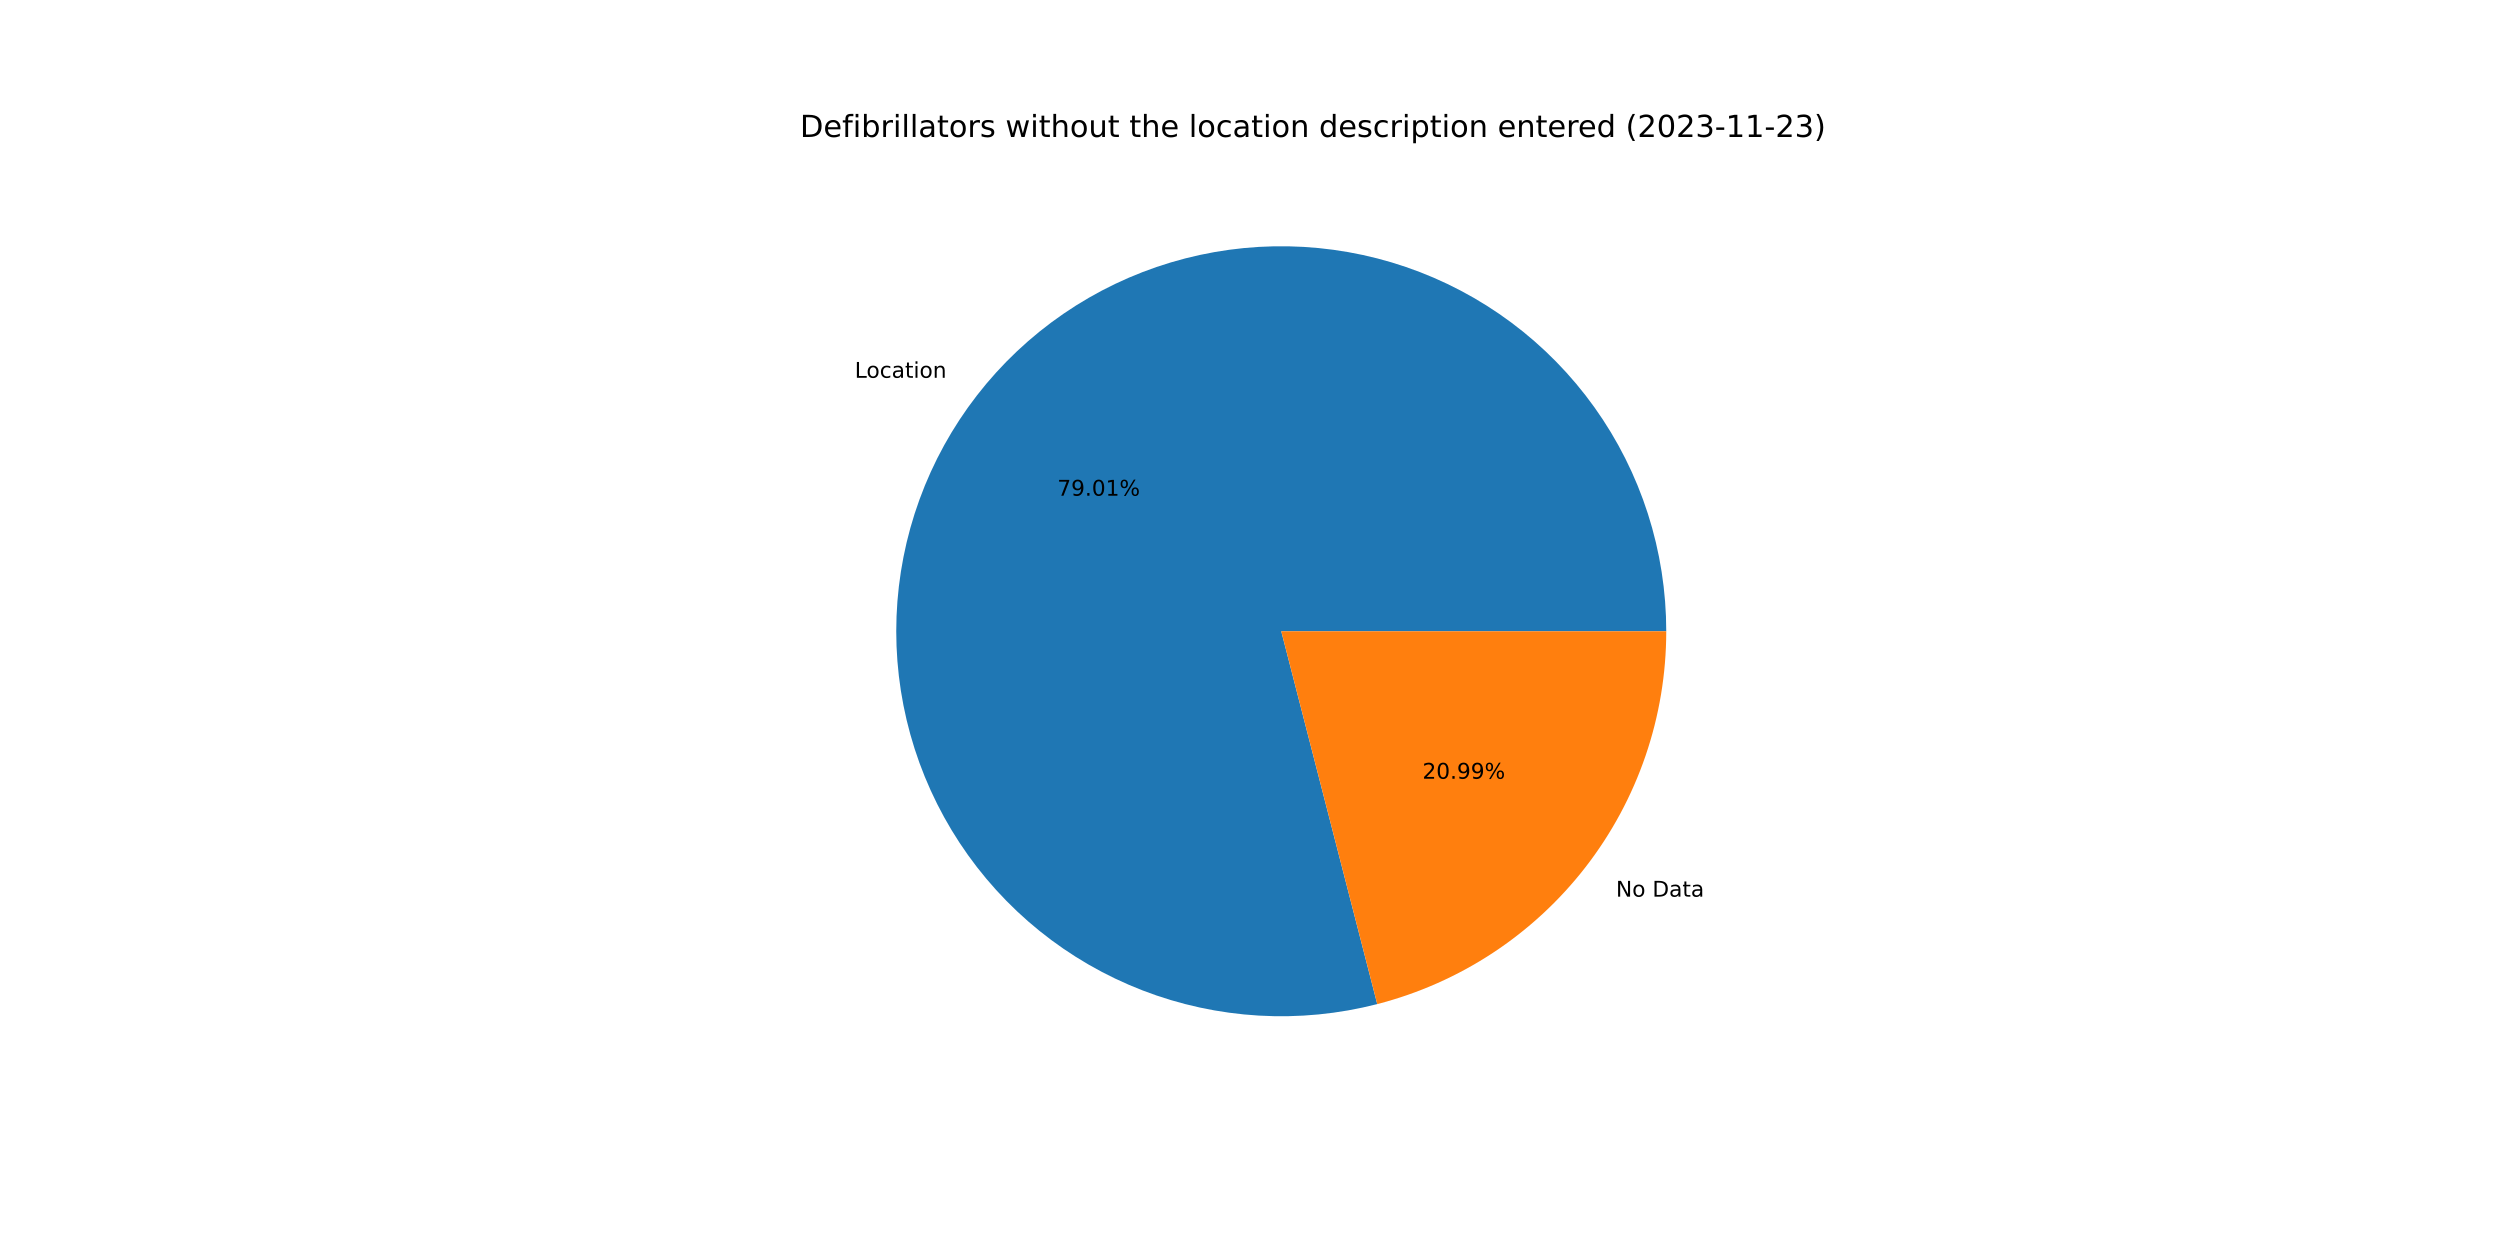
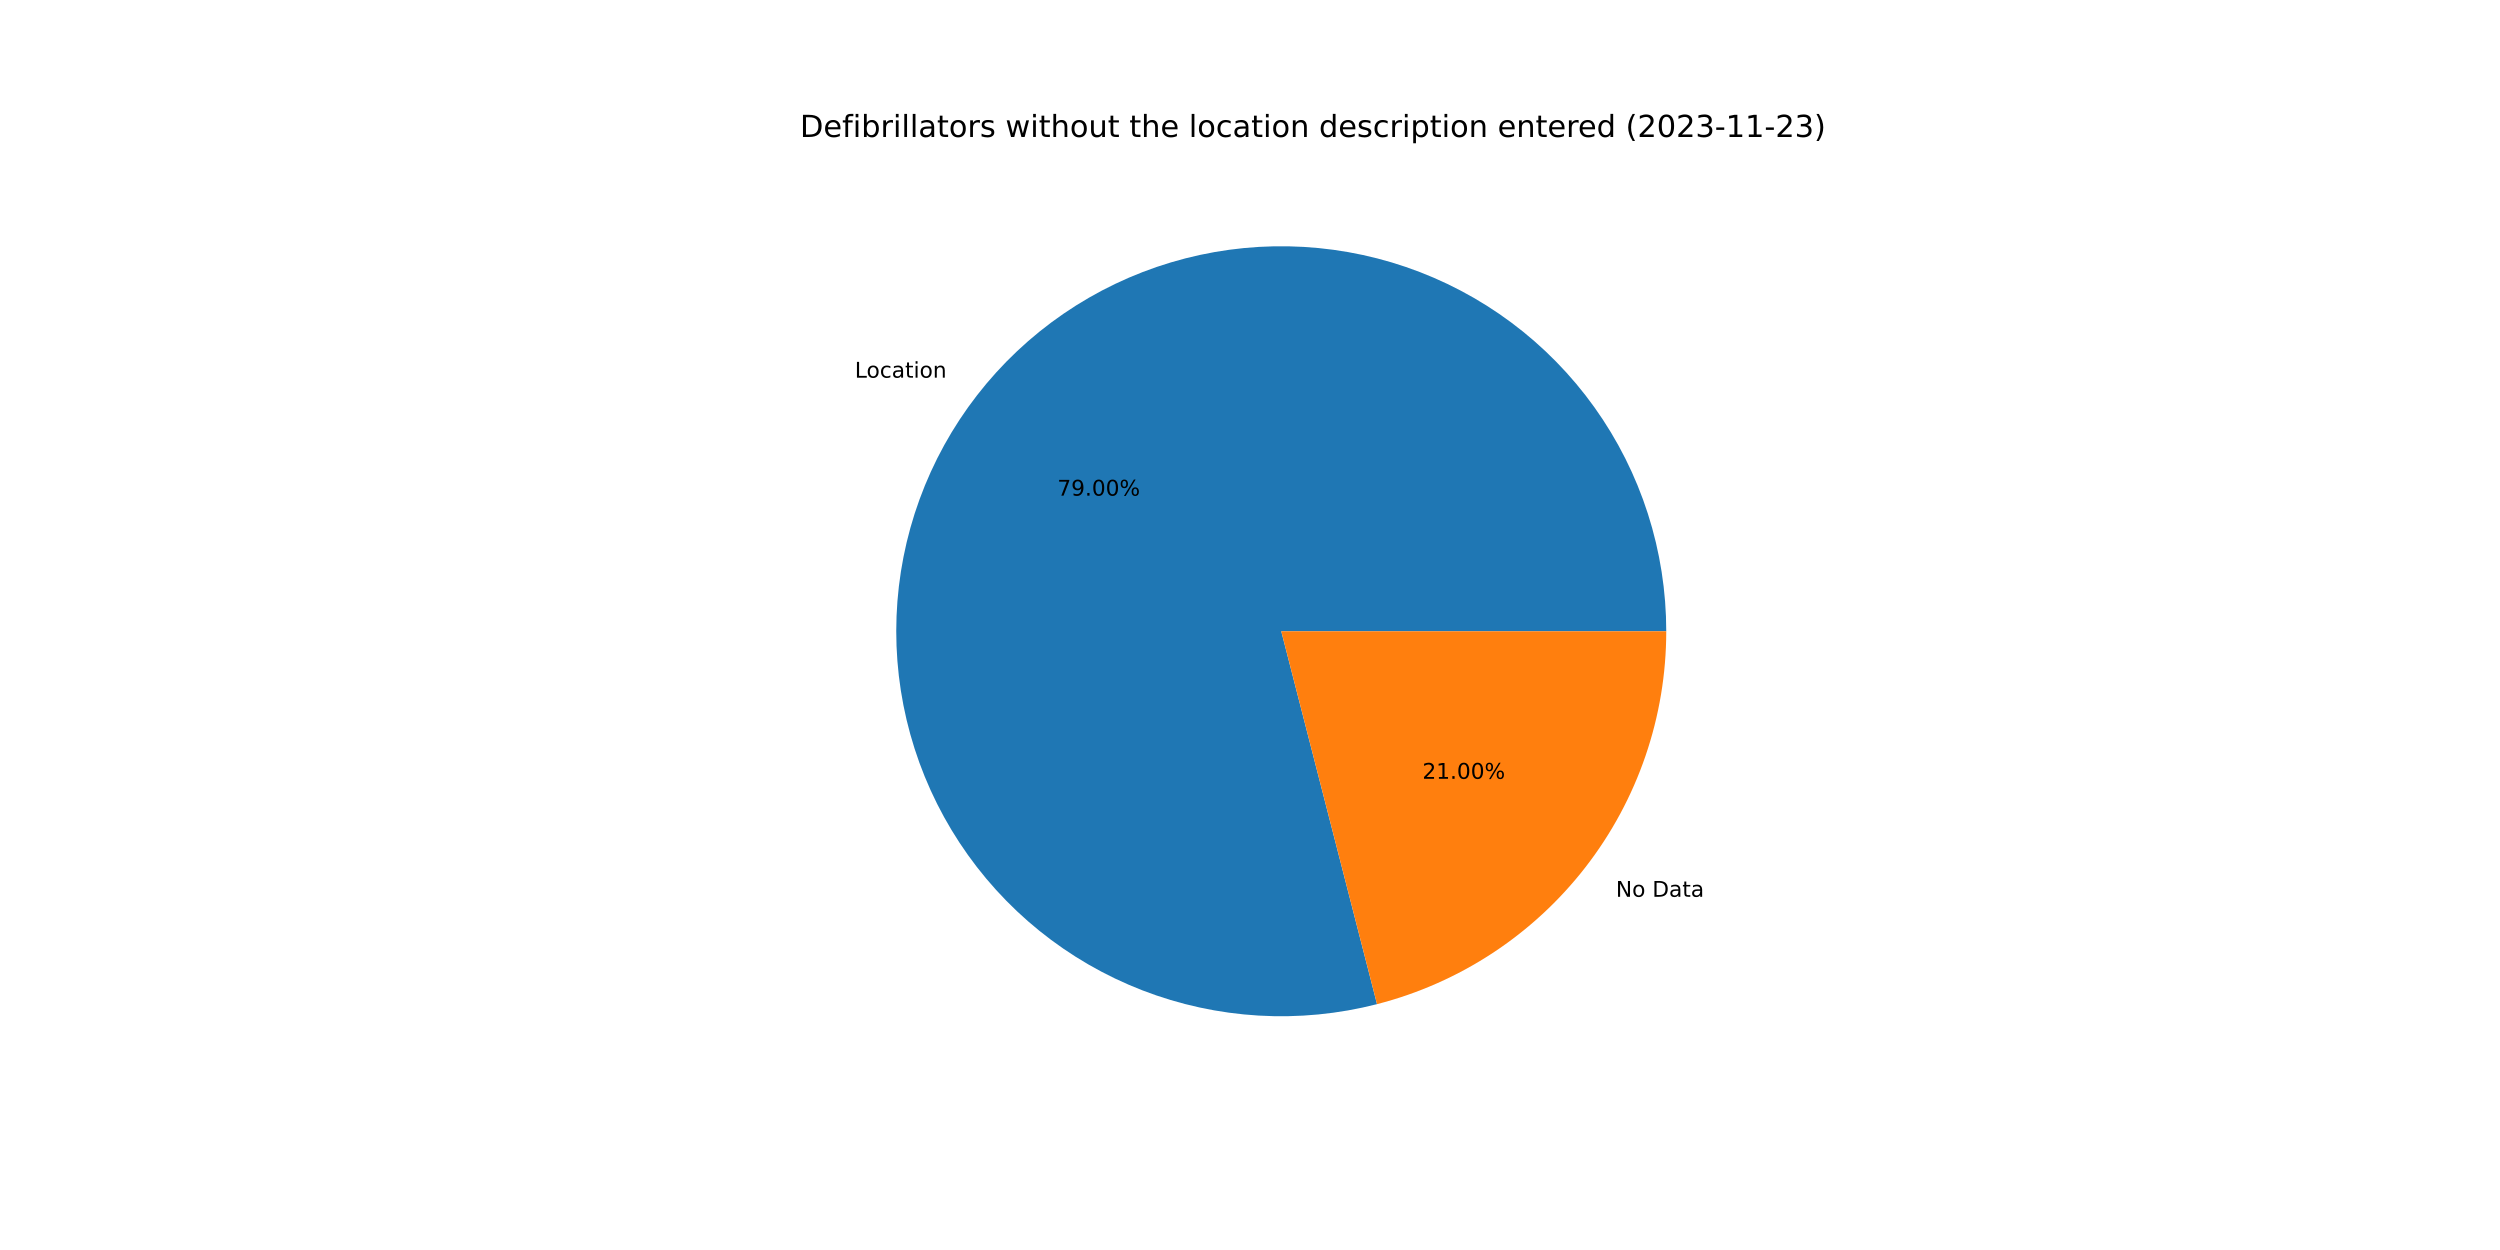
<svg xmlns="http://www.w3.org/2000/svg" xmlns:xlink="http://www.w3.org/1999/xlink" width="1152pt" height="576pt" viewBox="0 0 1152 576" version="1.1">
  <defs>
    <style type="text/css">*{stroke-linejoin: round; stroke-linecap: butt}</style>
  </defs>
  <g id="figure_1">
    <g id="patch_1">
      <path d="M 0 576  L 1152 576  L 1152 0  L 0 0  z " style="fill: #ffffff" />
    </g>
    <g id="axes_1">
      <g id="patch_2">
-         <path d="M 767.808 290.88  C 767.808 272.495 764.95 254.221 759.337 236.714  C 753.723 219.207 745.423 202.678 734.732 187.72  C 724.041 172.763 711.09 159.558 696.343 148.579  C 681.596 137.6 665.232 128.979 647.837 123.027  C 630.442 117.075 612.227 113.863 593.846 113.505  C 575.464 113.148 557.138 115.651 539.525 120.923  C 521.912 126.195 505.225 134.174 490.063 144.572  C 474.901 154.97 461.447 167.662 450.183 182.193  C 438.92 196.724 429.983 212.918 423.694 230.194  C 417.405 247.47 413.84 265.619 413.126 283.99  C 412.412 302.361 414.558 320.732 419.487 338.444  C 424.416 356.156 432.069 372.995 442.17 388.356  C 452.272 403.718 464.701 417.416 479.01 428.959  C 493.319 440.503 509.337 449.752 526.487 456.375  C 543.638 462.999 561.714 466.916 580.068 467.987  C 598.422 469.058 616.831 467.269 634.636 462.685  L 590.4 290.88  L 767.808 290.88  z " style="fill: #1f77b4" />
+         <path d="M 767.808 290.88  C 767.808 272.497 764.951 254.225 759.339 236.72  C 753.727 219.215 745.428 202.687 734.739 187.731  C 724.051 172.775 711.103 159.57 696.359 148.591  C 681.615 137.611 665.254 128.99 647.862 123.036  C 630.47 117.081 612.258 113.867 593.878 113.506  C 575.499 113.146 557.174 115.644 539.562 120.912  C 521.95 126.18 505.264 134.153 490.101 144.546  C 474.938 154.939 461.482 167.626 450.215 182.152  C 438.949 196.678 430.008 212.867 423.714 230.139  C 417.42 247.411 413.849 265.556 413.128 283.925  C 412.408 302.294 414.546 320.664 419.468 338.375  C 424.389 356.087 432.034 372.927 442.128 388.291  C 452.221 403.655 464.642 417.357 478.944 428.906  C 493.246 440.455 509.257 449.711 526.402 456.343  C 543.548 462.974 561.62 466.901 579.971 467.981  C 598.322 469.062 616.73 467.284 634.535 462.71  L 590.4 290.88  L 767.808 290.88  z " style="fill: #1f77b4" />
      </g>
      <g id="patch_3">
-         <path d="M 634.636 462.685  C 672.737 452.874 706.513 430.663 730.617 399.567  C 754.72 368.471 767.808 330.224 767.808 290.88  L 590.4 290.88  L 634.636 462.685  z " style="fill: #ff7f0e" />
+         <path d="M 634.535 462.71  C 672.659 452.918 706.461 430.711 730.585 399.608  C 754.708 368.505 767.808 330.242 767.808 290.88  L 590.4 290.88  L 634.535 462.71  z " style="fill: #ff7f0e" />
      </g>
      <g id="matplotlib.axis_1" />
      <g id="matplotlib.axis_2" />
      <g id="text_1">
-         <g transform="translate(393.8649 174.0834)scale(0.1 -0.1)">
+         <g transform="translate(393.8999 174.0383)scale(0.1 -0.1)">
          <defs>
            <path id="DejaVuSans-4c" d="M 628 4666  L 1259 4666  L 1259 531  L 3531 531  L 3531 0  L 628 0  L 628 4666  z " transform="scale(0.015625)" />
            <path id="DejaVuSans-6f" d="M 1959 3097  Q 1497 3097 1228 2736  Q 959 2375 959 1747  Q 959 1119 1226 758  Q 1494 397 1959 397  Q 2419 397 2687 759  Q 2956 1122 2956 1747  Q 2956 2369 2687 2733  Q 2419 3097 1959 3097  z M 1959 3584  Q 2709 3584 3137 3096  Q 3566 2609 3566 1747  Q 3566 888 3137 398  Q 2709 -91 1959 -91  Q 1206 -91 779 398  Q 353 888 353 1747  Q 353 2609 779 3096  Q 1206 3584 1959 3584  z " transform="scale(0.015625)" />
            <path id="DejaVuSans-63" d="M 3122 3366  L 3122 2828  Q 2878 2963 2633 3030  Q 2388 3097 2138 3097  Q 1578 3097 1268 2742  Q 959 2388 959 1747  Q 959 1106 1268 751  Q 1578 397 2138 397  Q 2388 397 2633 464  Q 2878 531 3122 666  L 3122 134  Q 2881 22 2623 -34  Q 2366 -91 2075 -91  Q 1284 -91 818 406  Q 353 903 353 1747  Q 353 2603 823 3093  Q 1294 3584 2113 3584  Q 2378 3584 2631 3529  Q 2884 3475 3122 3366  z " transform="scale(0.015625)" />
            <path id="DejaVuSans-61" d="M 2194 1759  Q 1497 1759 1228 1600  Q 959 1441 959 1056  Q 959 750 1161 570  Q 1363 391 1709 391  Q 2188 391 2477 730  Q 2766 1069 2766 1631  L 2766 1759  L 2194 1759  z M 3341 1997  L 3341 0  L 2766 0  L 2766 531  Q 2569 213 2275 61  Q 1981 -91 1556 -91  Q 1019 -91 701 211  Q 384 513 384 1019  Q 384 1609 779 1909  Q 1175 2209 1959 2209  L 2766 2209  L 2766 2266  Q 2766 2663 2505 2880  Q 2244 3097 1772 3097  Q 1472 3097 1187 3025  Q 903 2953 641 2809  L 641 3341  Q 956 3463 1253 3523  Q 1550 3584 1831 3584  Q 2591 3584 2966 3190  Q 3341 2797 3341 1997  z " transform="scale(0.015625)" />
            <path id="DejaVuSans-74" d="M 1172 4494  L 1172 3500  L 2356 3500  L 2356 3053  L 1172 3053  L 1172 1153  Q 1172 725 1289 603  Q 1406 481 1766 481  L 2356 481  L 2356 0  L 1766 0  Q 1100 0 847 248  Q 594 497 594 1153  L 594 3053  L 172 3053  L 172 3500  L 594 3500  L 594 4494  L 1172 4494  z " transform="scale(0.015625)" />
            <path id="DejaVuSans-69" d="M 603 3500  L 1178 3500  L 1178 0  L 603 0  L 603 3500  z M 603 4863  L 1178 4863  L 1178 4134  L 603 4134  L 603 4863  z " transform="scale(0.015625)" />
            <path id="DejaVuSans-6e" d="M 3513 2113  L 3513 0  L 2938 0  L 2938 2094  Q 2938 2591 2744 2837  Q 2550 3084 2163 3084  Q 1697 3084 1428 2787  Q 1159 2491 1159 1978  L 1159 0  L 581 0  L 581 3500  L 1159 3500  L 1159 2956  Q 1366 3272 1645 3428  Q 1925 3584 2291 3584  Q 2894 3584 3203 3211  Q 3513 2838 3513 2113  z " transform="scale(0.015625)" />
          </defs>
          <use xlink:href="#DejaVuSans-4c" />
          <use xlink:href="#DejaVuSans-6f" x="53.963" />
          <use xlink:href="#DejaVuSans-63" x="115.145" />
          <use xlink:href="#DejaVuSans-61" x="170.125" />
          <use xlink:href="#DejaVuSans-74" x="231.404" />
          <use xlink:href="#DejaVuSans-69" x="270.613" />
          <use xlink:href="#DejaVuSans-6f" x="298.396" />
          <use xlink:href="#DejaVuSans-6e" x="359.578" />
        </g>
      </g>
      <g id="text_2">
-         <g transform="translate(487.2052 228.427)scale(0.1 -0.1)">
+         <g transform="translate(487.2243 228.4024)scale(0.1 -0.1)">
          <defs>
            <path id="DejaVuSans-37" d="M 525 4666  L 3525 4666  L 3525 4397  L 1831 0  L 1172 0  L 2766 4134  L 525 4134  L 525 4666  z " transform="scale(0.015625)" />
            <path id="DejaVuSans-39" d="M 703 97  L 703 672  Q 941 559 1184 500  Q 1428 441 1663 441  Q 2288 441 2617 861  Q 2947 1281 2994 2138  Q 2813 1869 2534 1725  Q 2256 1581 1919 1581  Q 1219 1581 811 2004  Q 403 2428 403 3163  Q 403 3881 828 4315  Q 1253 4750 1959 4750  Q 2769 4750 3195 4129  Q 3622 3509 3622 2328  Q 3622 1225 3098 567  Q 2575 -91 1691 -91  Q 1453 -91 1209 -44  Q 966 3 703 97  z M 1959 2075  Q 2384 2075 2632 2365  Q 2881 2656 2881 3163  Q 2881 3666 2632 3958  Q 2384 4250 1959 4250  Q 1534 4250 1286 3958  Q 1038 3666 1038 3163  Q 1038 2656 1286 2365  Q 1534 2075 1959 2075  z " transform="scale(0.015625)" />
            <path id="DejaVuSans-2e" d="M 684 794  L 1344 794  L 1344 0  L 684 0  L 684 794  z " transform="scale(0.015625)" />
            <path id="DejaVuSans-30" d="M 2034 4250  Q 1547 4250 1301 3770  Q 1056 3291 1056 2328  Q 1056 1369 1301 889  Q 1547 409 2034 409  Q 2525 409 2770 889  Q 3016 1369 3016 2328  Q 3016 3291 2770 3770  Q 2525 4250 2034 4250  z M 2034 4750  Q 2819 4750 3233 4129  Q 3647 3509 3647 2328  Q 3647 1150 3233 529  Q 2819 -91 2034 -91  Q 1250 -91 836 529  Q 422 1150 422 2328  Q 422 3509 836 4129  Q 1250 4750 2034 4750  z " transform="scale(0.015625)" />
-             <path id="DejaVuSans-31" d="M 794 531  L 1825 531  L 1825 4091  L 703 3866  L 703 4441  L 1819 4666  L 2450 4666  L 2450 531  L 3481 531  L 3481 0  L 794 0  L 794 531  z " transform="scale(0.015625)" />
            <path id="DejaVuSans-25" d="M 4653 2053  Q 4381 2053 4226 1822  Q 4072 1591 4072 1178  Q 4072 772 4226 539  Q 4381 306 4653 306  Q 4919 306 5073 539  Q 5228 772 5228 1178  Q 5228 1588 5073 1820  Q 4919 2053 4653 2053  z M 4653 2450  Q 5147 2450 5437 2106  Q 5728 1763 5728 1178  Q 5728 594 5436 251  Q 5144 -91 4653 -91  Q 4153 -91 3862 251  Q 3572 594 3572 1178  Q 3572 1766 3864 2108  Q 4156 2450 4653 2450  z M 1428 4353  Q 1159 4353 1004 4120  Q 850 3888 850 3481  Q 850 3069 1003 2837  Q 1156 2606 1428 2606  Q 1700 2606 1854 2837  Q 2009 3069 2009 3481  Q 2009 3884 1853 4118  Q 1697 4353 1428 4353  z M 4250 4750  L 4750 4750  L 1831 -91  L 1331 -91  L 4250 4750  z M 1428 4750  Q 1922 4750 2215 4408  Q 2509 4066 2509 3481  Q 2509 2891 2217 2550  Q 1925 2209 1428 2209  Q 931 2209 642 2551  Q 353 2894 353 3481  Q 353 4063 643 4406  Q 934 4750 1428 4750  z " transform="scale(0.015625)" />
          </defs>
          <use xlink:href="#DejaVuSans-37" />
          <use xlink:href="#DejaVuSans-39" x="63.623" />
          <use xlink:href="#DejaVuSans-2e" x="127.246" />
          <use xlink:href="#DejaVuSans-30" x="159.033" />
-           <use xlink:href="#DejaVuSans-31" x="222.656" />
+           <use xlink:href="#DejaVuSans-30" x="222.656" />
          <use xlink:href="#DejaVuSans-25" x="286.279" />
        </g>
      </g>
      <g id="text_3">
-         <g transform="translate(744.6382 413.1953)scale(0.1 -0.1)">
+         <g transform="translate(744.6032 413.2405)scale(0.1 -0.1)">
          <defs>
            <path id="DejaVuSans-4e" d="M 628 4666  L 1478 4666  L 3547 763  L 3547 4666  L 4159 4666  L 4159 0  L 3309 0  L 1241 3903  L 1241 0  L 628 0  L 628 4666  z " transform="scale(0.015625)" />
            <path id="DejaVuSans-20" transform="scale(0.015625)" />
            <path id="DejaVuSans-44" d="M 1259 4147  L 1259 519  L 2022 519  Q 2988 519 3436 956  Q 3884 1394 3884 2338  Q 3884 3275 3436 3711  Q 2988 4147 2022 4147  L 1259 4147  z M 628 4666  L 1925 4666  Q 3281 4666 3915 4102  Q 4550 3538 4550 2338  Q 4550 1131 3912 565  Q 3275 0 1925 0  L 628 0  L 628 4666  z " transform="scale(0.015625)" />
          </defs>
          <use xlink:href="#DejaVuSans-4e" />
          <use xlink:href="#DejaVuSans-6f" x="74.805" />
          <use xlink:href="#DejaVuSans-20" x="135.986" />
          <use xlink:href="#DejaVuSans-44" x="167.773" />
          <use xlink:href="#DejaVuSans-61" x="244.775" />
          <use xlink:href="#DejaVuSans-74" x="306.055" />
          <use xlink:href="#DejaVuSans-61" x="345.264" />
        </g>
      </g>
      <g id="text_4">
-         <g transform="translate(655.4651 358.8517)scale(0.1 -0.1)">
+         <g transform="translate(655.446 358.8763)scale(0.1 -0.1)">
          <defs>
            <path id="DejaVuSans-32" d="M 1228 531  L 3431 531  L 3431 0  L 469 0  L 469 531  Q 828 903 1448 1529  Q 2069 2156 2228 2338  Q 2531 2678 2651 2914  Q 2772 3150 2772 3378  Q 2772 3750 2511 3984  Q 2250 4219 1831 4219  Q 1534 4219 1204 4116  Q 875 4013 500 3803  L 500 4441  Q 881 4594 1212 4672  Q 1544 4750 1819 4750  Q 2544 4750 2975 4387  Q 3406 4025 3406 3419  Q 3406 3131 3298 2873  Q 3191 2616 2906 2266  Q 2828 2175 2409 1742  Q 1991 1309 1228 531  z " transform="scale(0.015625)" />
+             <path id="DejaVuSans-31" d="M 794 531  L 1825 531  L 1825 4091  L 703 3866  L 703 4441  L 1819 4666  L 2450 4666  L 2450 531  L 3481 531  L 3481 0  L 794 0  L 794 531  z " transform="scale(0.015625)" />
          </defs>
          <use xlink:href="#DejaVuSans-32" />
-           <use xlink:href="#DejaVuSans-30" x="63.623" />
+           <use xlink:href="#DejaVuSans-31" x="63.623" />
          <use xlink:href="#DejaVuSans-2e" x="127.246" />
-           <use xlink:href="#DejaVuSans-39" x="159.033" />
-           <use xlink:href="#DejaVuSans-39" x="222.656" />
+           <use xlink:href="#DejaVuSans-30" x="159.033" />
+           <use xlink:href="#DejaVuSans-30" x="222.656" />
          <use xlink:href="#DejaVuSans-25" x="286.279" />
        </g>
      </g>
      <g id="text_5">
        <g transform="translate(368.64 63.12)scale(0.14 -0.14)">
          <defs>
            <path id="DejaVuSans-65" d="M 3597 1894  L 3597 1613  L 953 1613  Q 991 1019 1311 708  Q 1631 397 2203 397  Q 2534 397 2845 478  Q 3156 559 3463 722  L 3463 178  Q 3153 47 2828 -22  Q 2503 -91 2169 -91  Q 1331 -91 842 396  Q 353 884 353 1716  Q 353 2575 817 3079  Q 1281 3584 2069 3584  Q 2775 3584 3186 3129  Q 3597 2675 3597 1894  z M 3022 2063  Q 3016 2534 2758 2815  Q 2500 3097 2075 3097  Q 1594 3097 1305 2825  Q 1016 2553 972 2059  L 3022 2063  z " transform="scale(0.015625)" />
            <path id="DejaVuSans-66" d="M 2375 4863  L 2375 4384  L 1825 4384  Q 1516 4384 1395 4259  Q 1275 4134 1275 3809  L 1275 3500  L 2222 3500  L 2222 3053  L 1275 3053  L 1275 0  L 697 0  L 697 3053  L 147 3053  L 147 3500  L 697 3500  L 697 3744  Q 697 4328 969 4595  Q 1241 4863 1831 4863  L 2375 4863  z " transform="scale(0.015625)" />
            <path id="DejaVuSans-62" d="M 3116 1747  Q 3116 2381 2855 2742  Q 2594 3103 2138 3103  Q 1681 3103 1420 2742  Q 1159 2381 1159 1747  Q 1159 1113 1420 752  Q 1681 391 2138 391  Q 2594 391 2855 752  Q 3116 1113 3116 1747  z M 1159 2969  Q 1341 3281 1617 3432  Q 1894 3584 2278 3584  Q 2916 3584 3314 3078  Q 3713 2572 3713 1747  Q 3713 922 3314 415  Q 2916 -91 2278 -91  Q 1894 -91 1617 61  Q 1341 213 1159 525  L 1159 0  L 581 0  L 581 4863  L 1159 4863  L 1159 2969  z " transform="scale(0.015625)" />
            <path id="DejaVuSans-72" d="M 2631 2963  Q 2534 3019 2420 3045  Q 2306 3072 2169 3072  Q 1681 3072 1420 2755  Q 1159 2438 1159 1844  L 1159 0  L 581 0  L 581 3500  L 1159 3500  L 1159 2956  Q 1341 3275 1631 3429  Q 1922 3584 2338 3584  Q 2397 3584 2469 3576  Q 2541 3569 2628 3553  L 2631 2963  z " transform="scale(0.015625)" />
            <path id="DejaVuSans-6c" d="M 603 4863  L 1178 4863  L 1178 0  L 603 0  L 603 4863  z " transform="scale(0.015625)" />
            <path id="DejaVuSans-73" d="M 2834 3397  L 2834 2853  Q 2591 2978 2328 3040  Q 2066 3103 1784 3103  Q 1356 3103 1142 2972  Q 928 2841 928 2578  Q 928 2378 1081 2264  Q 1234 2150 1697 2047  L 1894 2003  Q 2506 1872 2764 1633  Q 3022 1394 3022 966  Q 3022 478 2636 193  Q 2250 -91 1575 -91  Q 1294 -91 989 -36  Q 684 19 347 128  L 347 722  Q 666 556 975 473  Q 1284 391 1588 391  Q 1994 391 2212 530  Q 2431 669 2431 922  Q 2431 1156 2273 1281  Q 2116 1406 1581 1522  L 1381 1569  Q 847 1681 609 1914  Q 372 2147 372 2553  Q 372 3047 722 3315  Q 1072 3584 1716 3584  Q 2034 3584 2315 3537  Q 2597 3491 2834 3397  z " transform="scale(0.015625)" />
            <path id="DejaVuSans-77" d="M 269 3500  L 844 3500  L 1563 769  L 2278 3500  L 2956 3500  L 3675 769  L 4391 3500  L 4966 3500  L 4050 0  L 3372 0  L 2619 2869  L 1863 0  L 1184 0  L 269 3500  z " transform="scale(0.015625)" />
            <path id="DejaVuSans-68" d="M 3513 2113  L 3513 0  L 2938 0  L 2938 2094  Q 2938 2591 2744 2837  Q 2550 3084 2163 3084  Q 1697 3084 1428 2787  Q 1159 2491 1159 1978  L 1159 0  L 581 0  L 581 4863  L 1159 4863  L 1159 2956  Q 1366 3272 1645 3428  Q 1925 3584 2291 3584  Q 2894 3584 3203 3211  Q 3513 2838 3513 2113  z " transform="scale(0.015625)" />
            <path id="DejaVuSans-75" d="M 544 1381  L 544 3500  L 1119 3500  L 1119 1403  Q 1119 906 1312 657  Q 1506 409 1894 409  Q 2359 409 2629 706  Q 2900 1003 2900 1516  L 2900 3500  L 3475 3500  L 3475 0  L 2900 0  L 2900 538  Q 2691 219 2414 64  Q 2138 -91 1772 -91  Q 1169 -91 856 284  Q 544 659 544 1381  z M 1991 3584  L 1991 3584  z " transform="scale(0.015625)" />
            <path id="DejaVuSans-64" d="M 2906 2969  L 2906 4863  L 3481 4863  L 3481 0  L 2906 0  L 2906 525  Q 2725 213 2448 61  Q 2172 -91 1784 -91  Q 1150 -91 751 415  Q 353 922 353 1747  Q 353 2572 751 3078  Q 1150 3584 1784 3584  Q 2172 3584 2448 3432  Q 2725 3281 2906 2969  z M 947 1747  Q 947 1113 1208 752  Q 1469 391 1925 391  Q 2381 391 2643 752  Q 2906 1113 2906 1747  Q 2906 2381 2643 2742  Q 2381 3103 1925 3103  Q 1469 3103 1208 2742  Q 947 2381 947 1747  z " transform="scale(0.015625)" />
            <path id="DejaVuSans-70" d="M 1159 525  L 1159 -1331  L 581 -1331  L 581 3500  L 1159 3500  L 1159 2969  Q 1341 3281 1617 3432  Q 1894 3584 2278 3584  Q 2916 3584 3314 3078  Q 3713 2572 3713 1747  Q 3713 922 3314 415  Q 2916 -91 2278 -91  Q 1894 -91 1617 61  Q 1341 213 1159 525  z M 3116 1747  Q 3116 2381 2855 2742  Q 2594 3103 2138 3103  Q 1681 3103 1420 2742  Q 1159 2381 1159 1747  Q 1159 1113 1420 752  Q 1681 391 2138 391  Q 2594 391 2855 752  Q 3116 1113 3116 1747  z " transform="scale(0.015625)" />
            <path id="DejaVuSans-28" d="M 1984 4856  Q 1566 4138 1362 3434  Q 1159 2731 1159 2009  Q 1159 1288 1364 580  Q 1569 -128 1984 -844  L 1484 -844  Q 1016 -109 783 600  Q 550 1309 550 2009  Q 550 2706 781 3412  Q 1013 4119 1484 4856  L 1984 4856  z " transform="scale(0.015625)" />
            <path id="DejaVuSans-33" d="M 2597 2516  Q 3050 2419 3304 2112  Q 3559 1806 3559 1356  Q 3559 666 3084 287  Q 2609 -91 1734 -91  Q 1441 -91 1130 -33  Q 819 25 488 141  L 488 750  Q 750 597 1062 519  Q 1375 441 1716 441  Q 2309 441 2620 675  Q 2931 909 2931 1356  Q 2931 1769 2642 2001  Q 2353 2234 1838 2234  L 1294 2234  L 1294 2753  L 1863 2753  Q 2328 2753 2575 2939  Q 2822 3125 2822 3475  Q 2822 3834 2567 4026  Q 2313 4219 1838 4219  Q 1578 4219 1281 4162  Q 984 4106 628 3988  L 628 4550  Q 988 4650 1302 4700  Q 1616 4750 1894 4750  Q 2613 4750 3031 4423  Q 3450 4097 3450 3541  Q 3450 3153 3228 2886  Q 3006 2619 2597 2516  z " transform="scale(0.015625)" />
            <path id="DejaVuSans-2d" d="M 313 2009  L 1997 2009  L 1997 1497  L 313 1497  L 313 2009  z " transform="scale(0.015625)" />
            <path id="DejaVuSans-29" d="M 513 4856  L 1013 4856  Q 1481 4119 1714 3412  Q 1947 2706 1947 2009  Q 1947 1309 1714 600  Q 1481 -109 1013 -844  L 513 -844  Q 928 -128 1133 580  Q 1338 1288 1338 2009  Q 1338 2731 1133 3434  Q 928 4138 513 4856  z " transform="scale(0.015625)" />
          </defs>
          <use xlink:href="#DejaVuSans-44" />
          <use xlink:href="#DejaVuSans-65" x="77.002" />
          <use xlink:href="#DejaVuSans-66" x="138.525" />
          <use xlink:href="#DejaVuSans-69" x="173.73" />
          <use xlink:href="#DejaVuSans-62" x="201.514" />
          <use xlink:href="#DejaVuSans-72" x="264.99" />
          <use xlink:href="#DejaVuSans-69" x="306.104" />
          <use xlink:href="#DejaVuSans-6c" x="333.887" />
          <use xlink:href="#DejaVuSans-6c" x="361.67" />
          <use xlink:href="#DejaVuSans-61" x="389.453" />
          <use xlink:href="#DejaVuSans-74" x="450.732" />
          <use xlink:href="#DejaVuSans-6f" x="489.941" />
          <use xlink:href="#DejaVuSans-72" x="551.123" />
          <use xlink:href="#DejaVuSans-73" x="592.236" />
          <use xlink:href="#DejaVuSans-20" x="644.336" />
          <use xlink:href="#DejaVuSans-77" x="676.123" />
          <use xlink:href="#DejaVuSans-69" x="757.91" />
          <use xlink:href="#DejaVuSans-74" x="785.693" />
          <use xlink:href="#DejaVuSans-68" x="824.902" />
          <use xlink:href="#DejaVuSans-6f" x="888.281" />
          <use xlink:href="#DejaVuSans-75" x="949.463" />
          <use xlink:href="#DejaVuSans-74" x="1012.842" />
          <use xlink:href="#DejaVuSans-20" x="1052.051" />
          <use xlink:href="#DejaVuSans-74" x="1083.838" />
          <use xlink:href="#DejaVuSans-68" x="1123.047" />
          <use xlink:href="#DejaVuSans-65" x="1186.426" />
          <use xlink:href="#DejaVuSans-20" x="1247.949" />
          <use xlink:href="#DejaVuSans-6c" x="1279.736" />
          <use xlink:href="#DejaVuSans-6f" x="1307.52" />
          <use xlink:href="#DejaVuSans-63" x="1368.701" />
          <use xlink:href="#DejaVuSans-61" x="1423.682" />
          <use xlink:href="#DejaVuSans-74" x="1484.961" />
          <use xlink:href="#DejaVuSans-69" x="1524.17" />
          <use xlink:href="#DejaVuSans-6f" x="1551.953" />
          <use xlink:href="#DejaVuSans-6e" x="1613.135" />
          <use xlink:href="#DejaVuSans-20" x="1676.514" />
          <use xlink:href="#DejaVuSans-64" x="1708.301" />
          <use xlink:href="#DejaVuSans-65" x="1771.777" />
          <use xlink:href="#DejaVuSans-73" x="1833.301" />
          <use xlink:href="#DejaVuSans-63" x="1885.4" />
          <use xlink:href="#DejaVuSans-72" x="1940.381" />
          <use xlink:href="#DejaVuSans-69" x="1981.494" />
          <use xlink:href="#DejaVuSans-70" x="2009.277" />
          <use xlink:href="#DejaVuSans-74" x="2072.754" />
          <use xlink:href="#DejaVuSans-69" x="2111.963" />
          <use xlink:href="#DejaVuSans-6f" x="2139.746" />
          <use xlink:href="#DejaVuSans-6e" x="2200.928" />
          <use xlink:href="#DejaVuSans-20" x="2264.307" />
          <use xlink:href="#DejaVuSans-65" x="2296.094" />
          <use xlink:href="#DejaVuSans-6e" x="2357.617" />
          <use xlink:href="#DejaVuSans-74" x="2420.996" />
          <use xlink:href="#DejaVuSans-65" x="2460.205" />
          <use xlink:href="#DejaVuSans-72" x="2521.729" />
          <use xlink:href="#DejaVuSans-65" x="2560.592" />
          <use xlink:href="#DejaVuSans-64" x="2622.115" />
          <use xlink:href="#DejaVuSans-20" x="2685.592" />
          <use xlink:href="#DejaVuSans-28" x="2717.379" />
          <use xlink:href="#DejaVuSans-32" x="2756.393" />
          <use xlink:href="#DejaVuSans-30" x="2820.016" />
          <use xlink:href="#DejaVuSans-32" x="2883.639" />
          <use xlink:href="#DejaVuSans-33" x="2947.262" />
          <use xlink:href="#DejaVuSans-2d" x="3010.885" />
          <use xlink:href="#DejaVuSans-31" x="3046.969" />
          <use xlink:href="#DejaVuSans-31" x="3110.592" />
          <use xlink:href="#DejaVuSans-2d" x="3174.215" />
          <use xlink:href="#DejaVuSans-32" x="3210.299" />
          <use xlink:href="#DejaVuSans-33" x="3273.922" />
          <use xlink:href="#DejaVuSans-29" x="3337.545" />
        </g>
      </g>
    </g>
  </g>
</svg>
